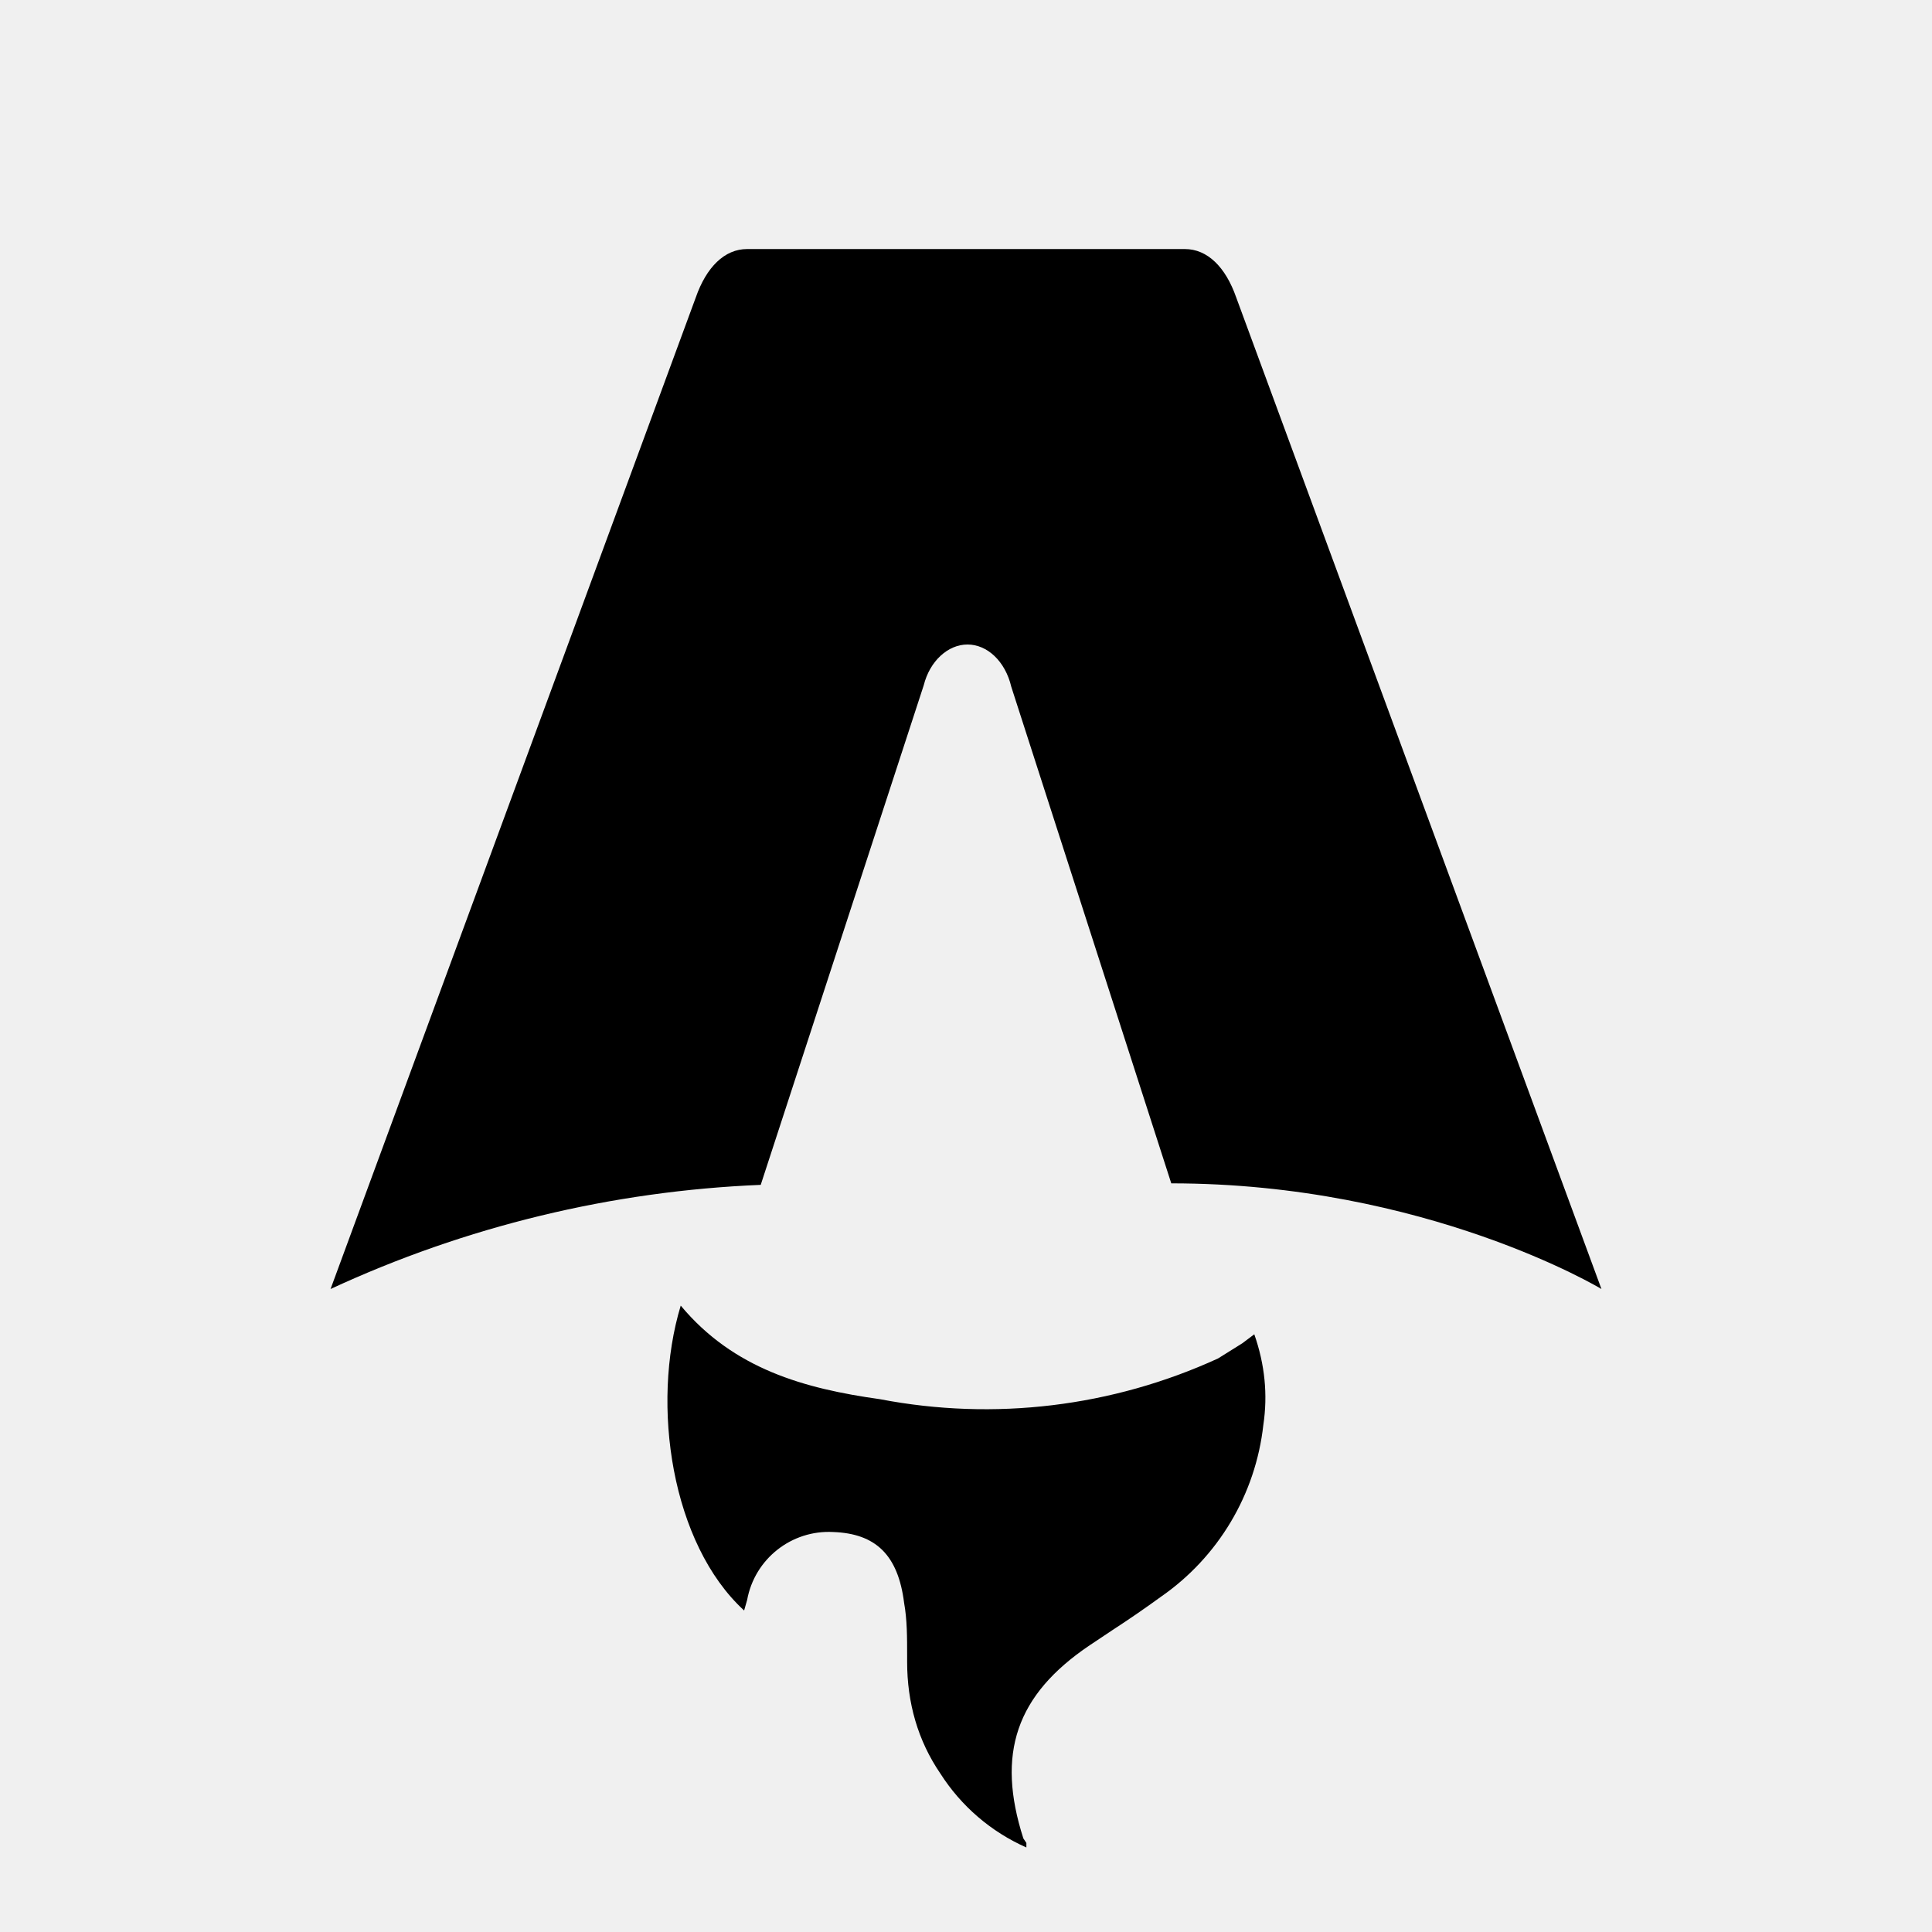
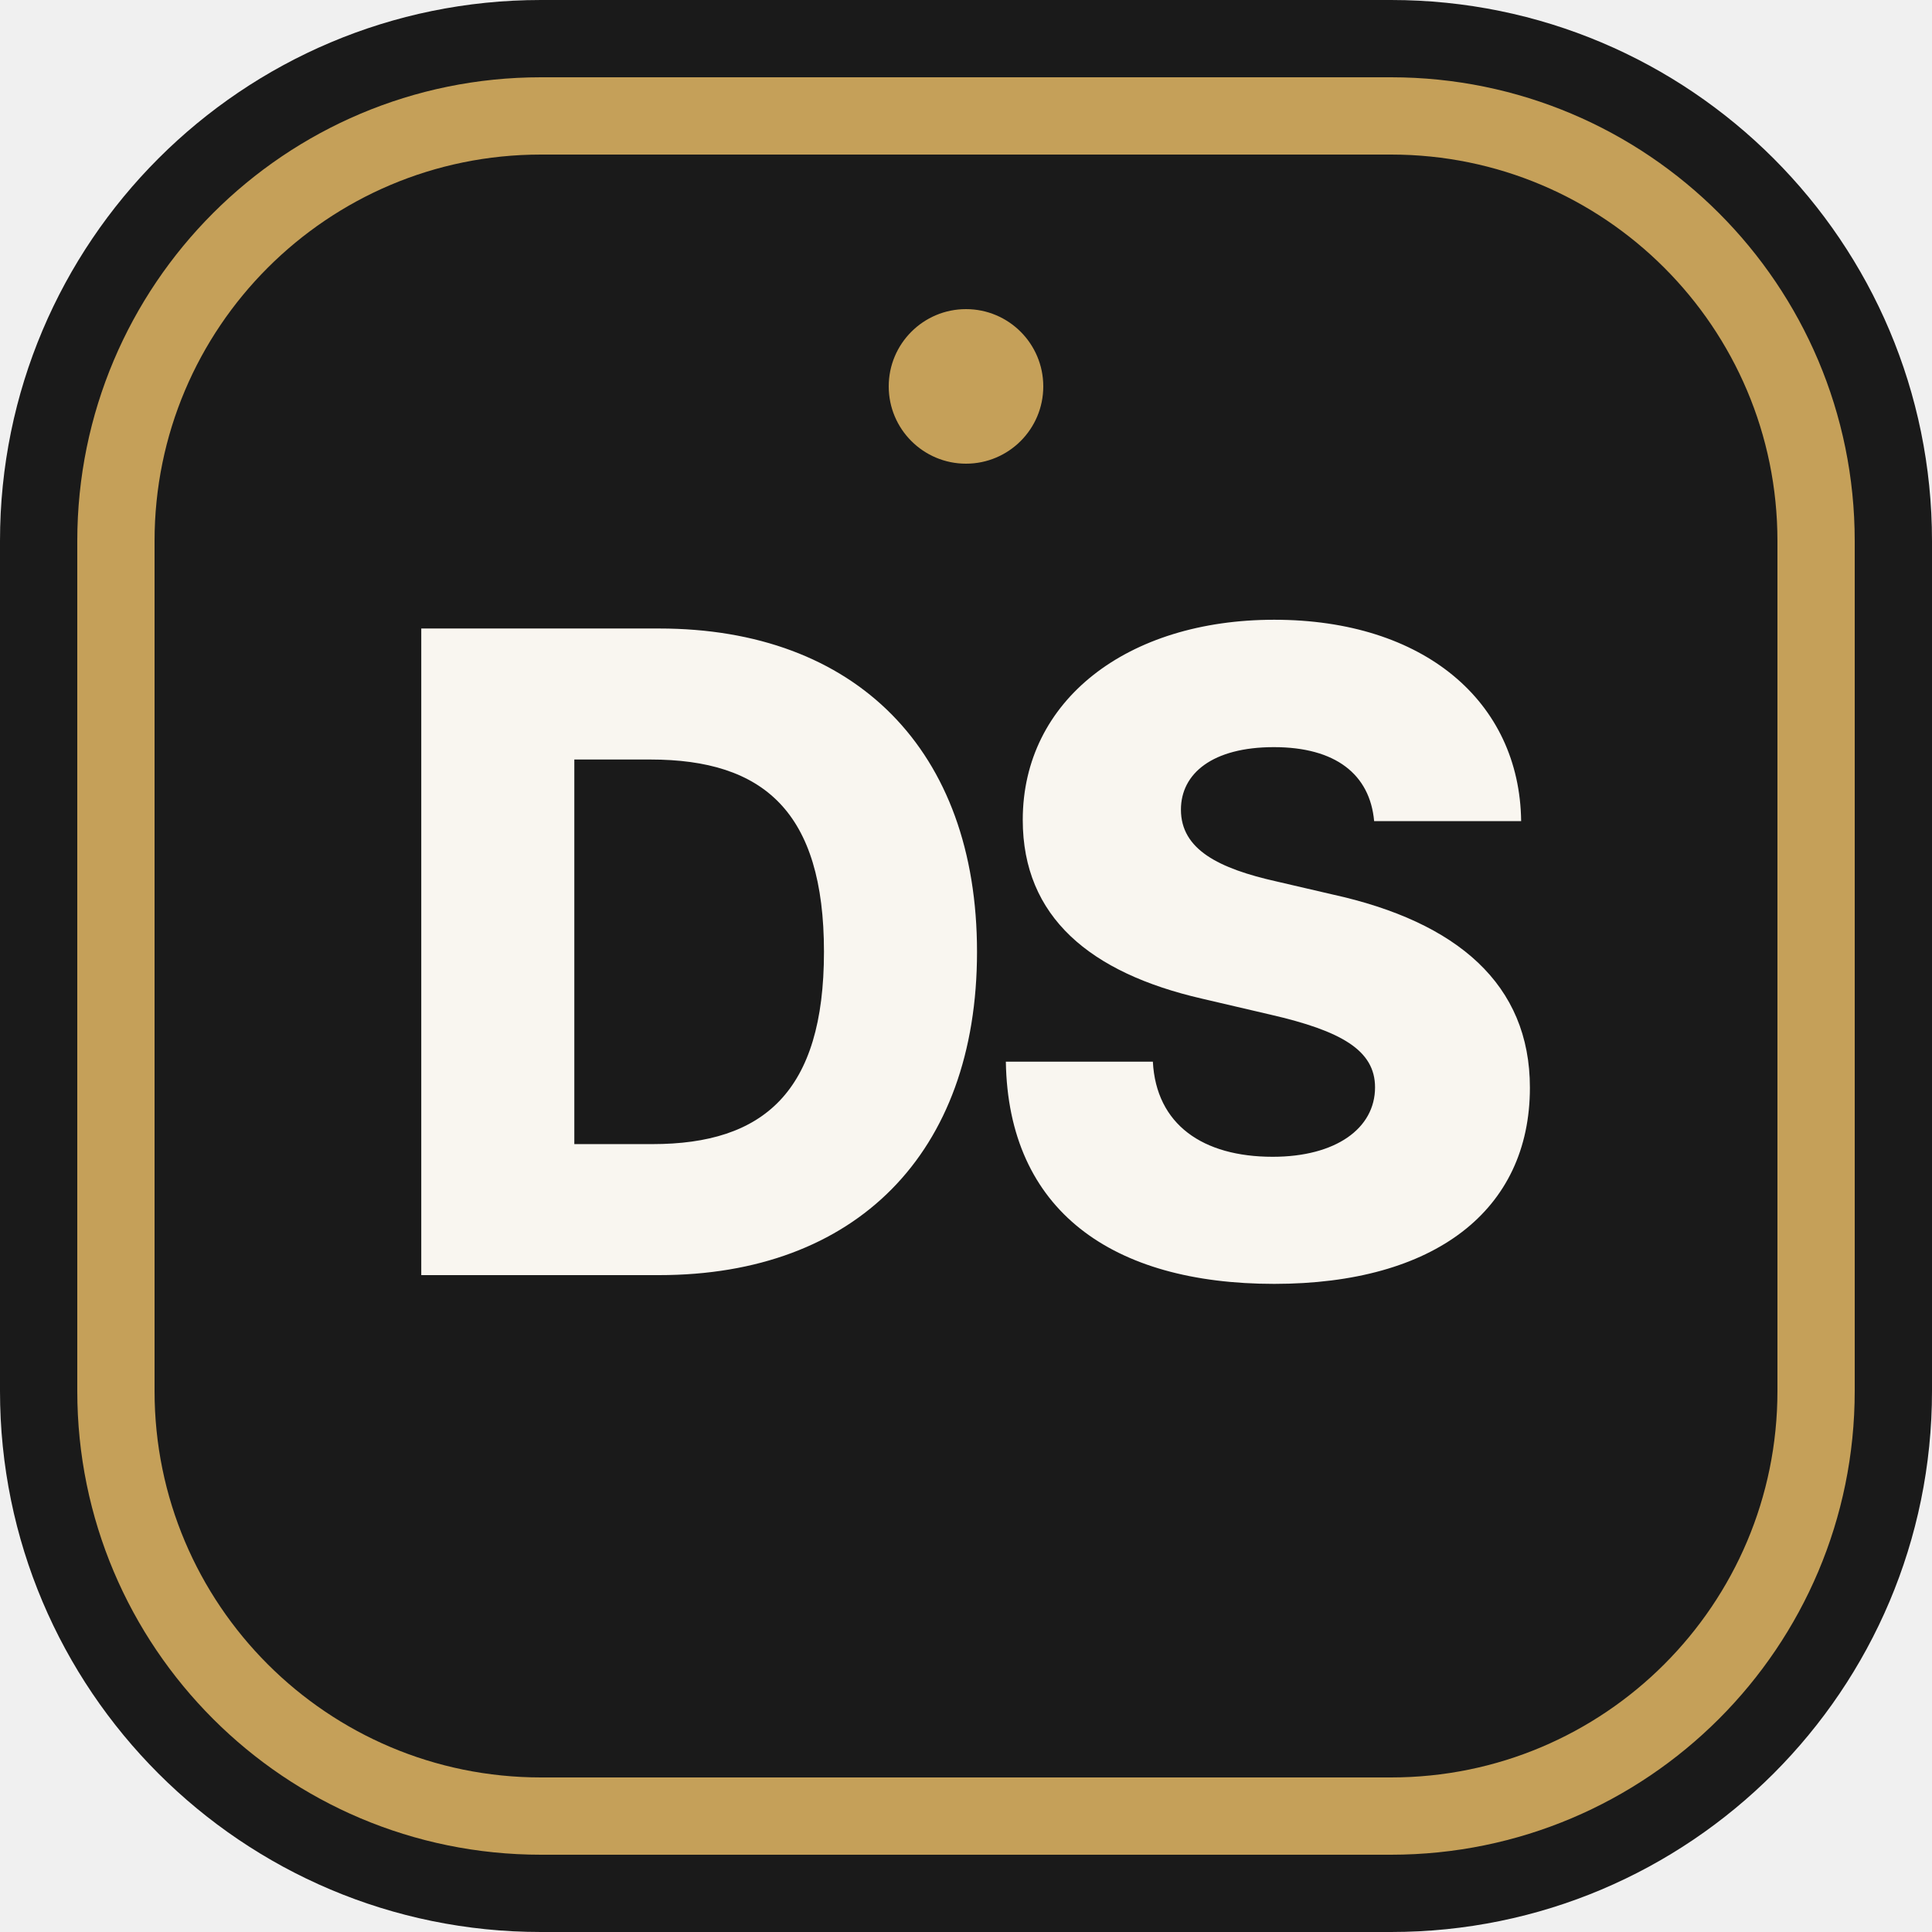
- <svg xmlns="http://www.w3.org/2000/svg" fill="none" viewBox="0 0 128 128">
-   <path d="M50.4 78.5a75.1 75.1 0 0 0-28.5 6.9l24.2-65.7c.7-2 1.9-3.2 3.4-3.2h29c1.5 0 2.7 1.2 3.4 3.2l24.2 65.7s-11.6-7-28.5-7L67 45.5c-.4-1.7-1.6-2.8-2.9-2.8-1.3 0-2.5 1.1-2.9 2.7L50.4 78.5Zm-1.1 28.2Zm-4.2-20.2c-2 6.6-.6 15.8 4.2 20.2a17.5 17.5 0 0 1 .2-.7 5.5 5.5 0 0 1 5.7-4.5c2.8.1 4.3 1.5 4.7 4.7.2 1.1.2 2.3.2 3.5v.4c0 2.7.7 5.2 2.2 7.4a13 13 0 0 0 5.7 4.9v-.3l-.2-.3c-1.8-5.6-.5-9.5 4.4-12.8l1.5-1a73 73 0 0 0 3.2-2.2 16 16 0 0 0 6.8-11.4c.3-2 .1-4-.6-6l-.8.6-1.6 1a37 37 0 0 1-22.4 2.7c-5-.7-9.7-2-13.2-6.2Z" />
+ <svg xmlns="http://www.w3.org/2000/svg" viewBox="0 0 100 100">
  <style>
-         path { fill: #000; }
-         @media (prefers-color-scheme: dark) {
-             path { fill: #FFF; }
-         }
-     </style>
+     /* Light Mode (Default) - Dark Background, Light Text */
+     .bg { fill: #1A1A1A; }
+     .text { 
+         fill: #F9F6F0; 
+         font-family: system-ui, -apple-system, sans-serif; 
+         font-weight: 800; 
+         font-size: 46px; 
+         letter-spacing: -2px; 
+     }
+     .accent { fill: #c5a059; }
+     .ring { stroke: #c5a059; }
+     
+     /* Dark Mode - Light Background, Dark Text */
+     @media (prefers-color-scheme: dark) {
+       .bg { fill: #F9F6F0; }
+       .text { fill: #1A1A1A; }
+     }
+   </style>
+   <rect width="100" height="100" rx="28" class="bg" />
+   <rect x="6" y="6" width="88" height="88" rx="22" fill="none" stroke-width="4" class="ring" />
+   <text x="50" y="66" text-anchor="middle" class="text">DS</text>
+   <circle cx="50" cy="20" r="4" class="accent" />
</svg>
